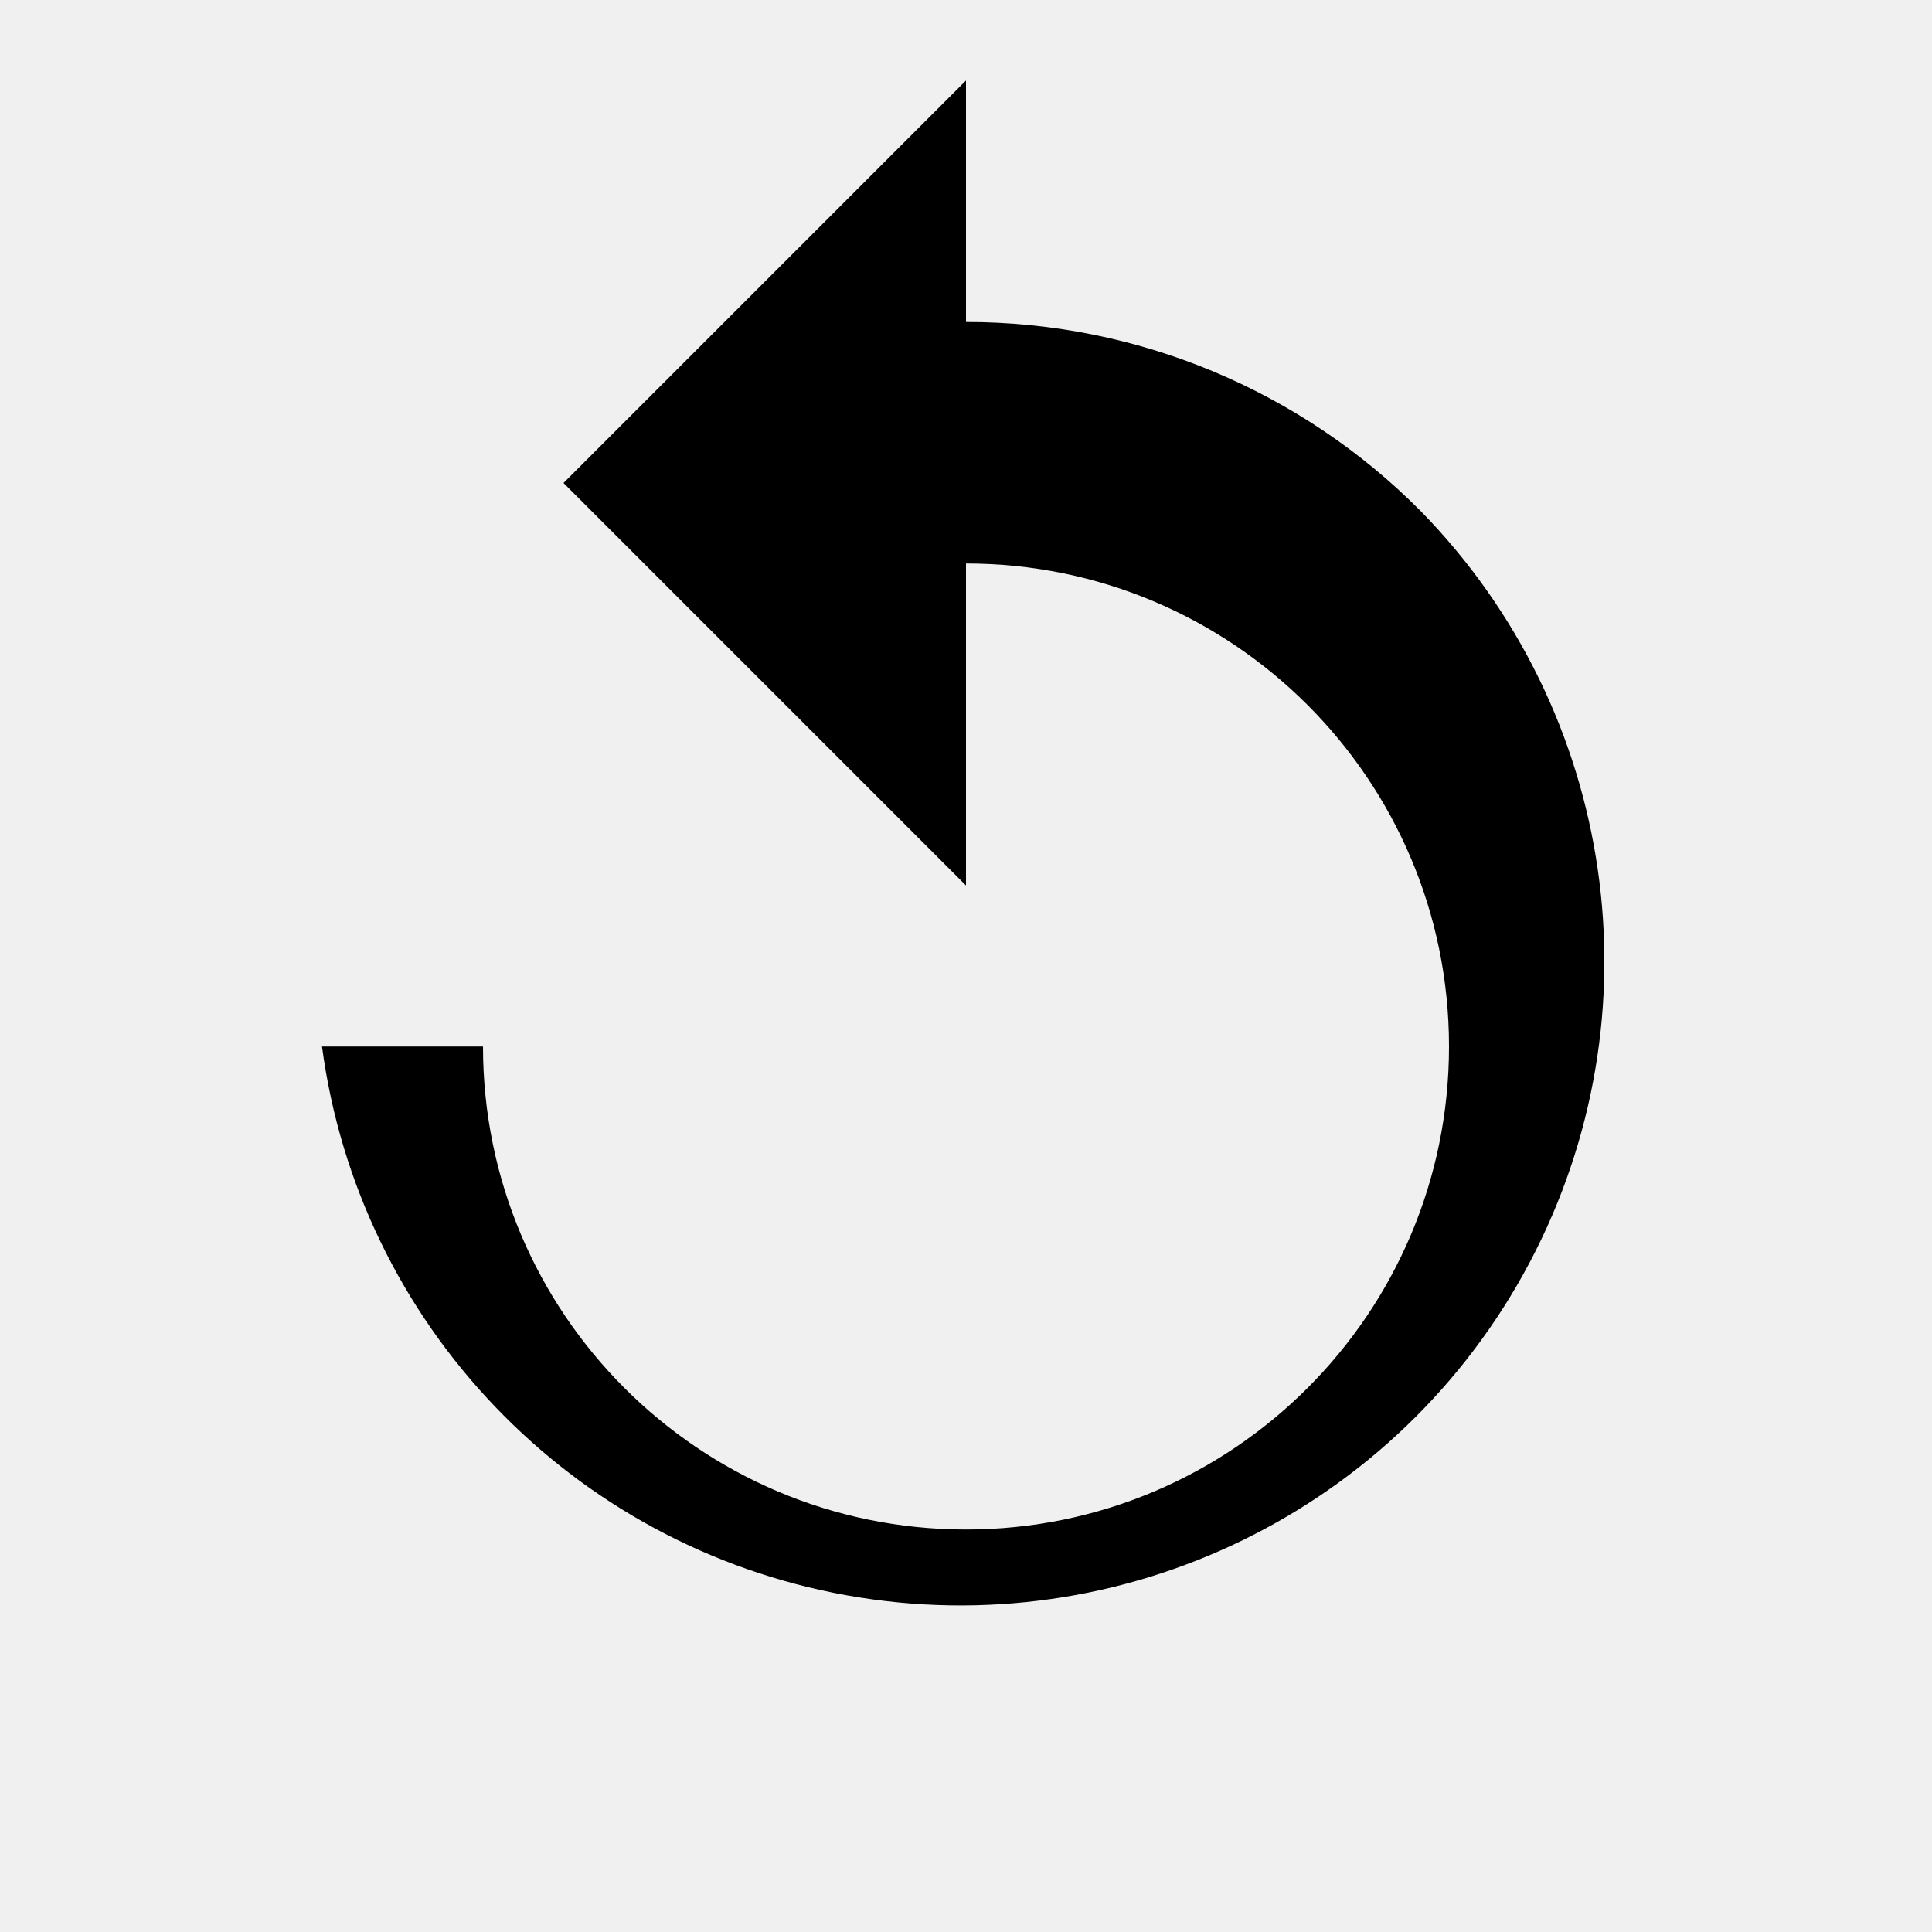
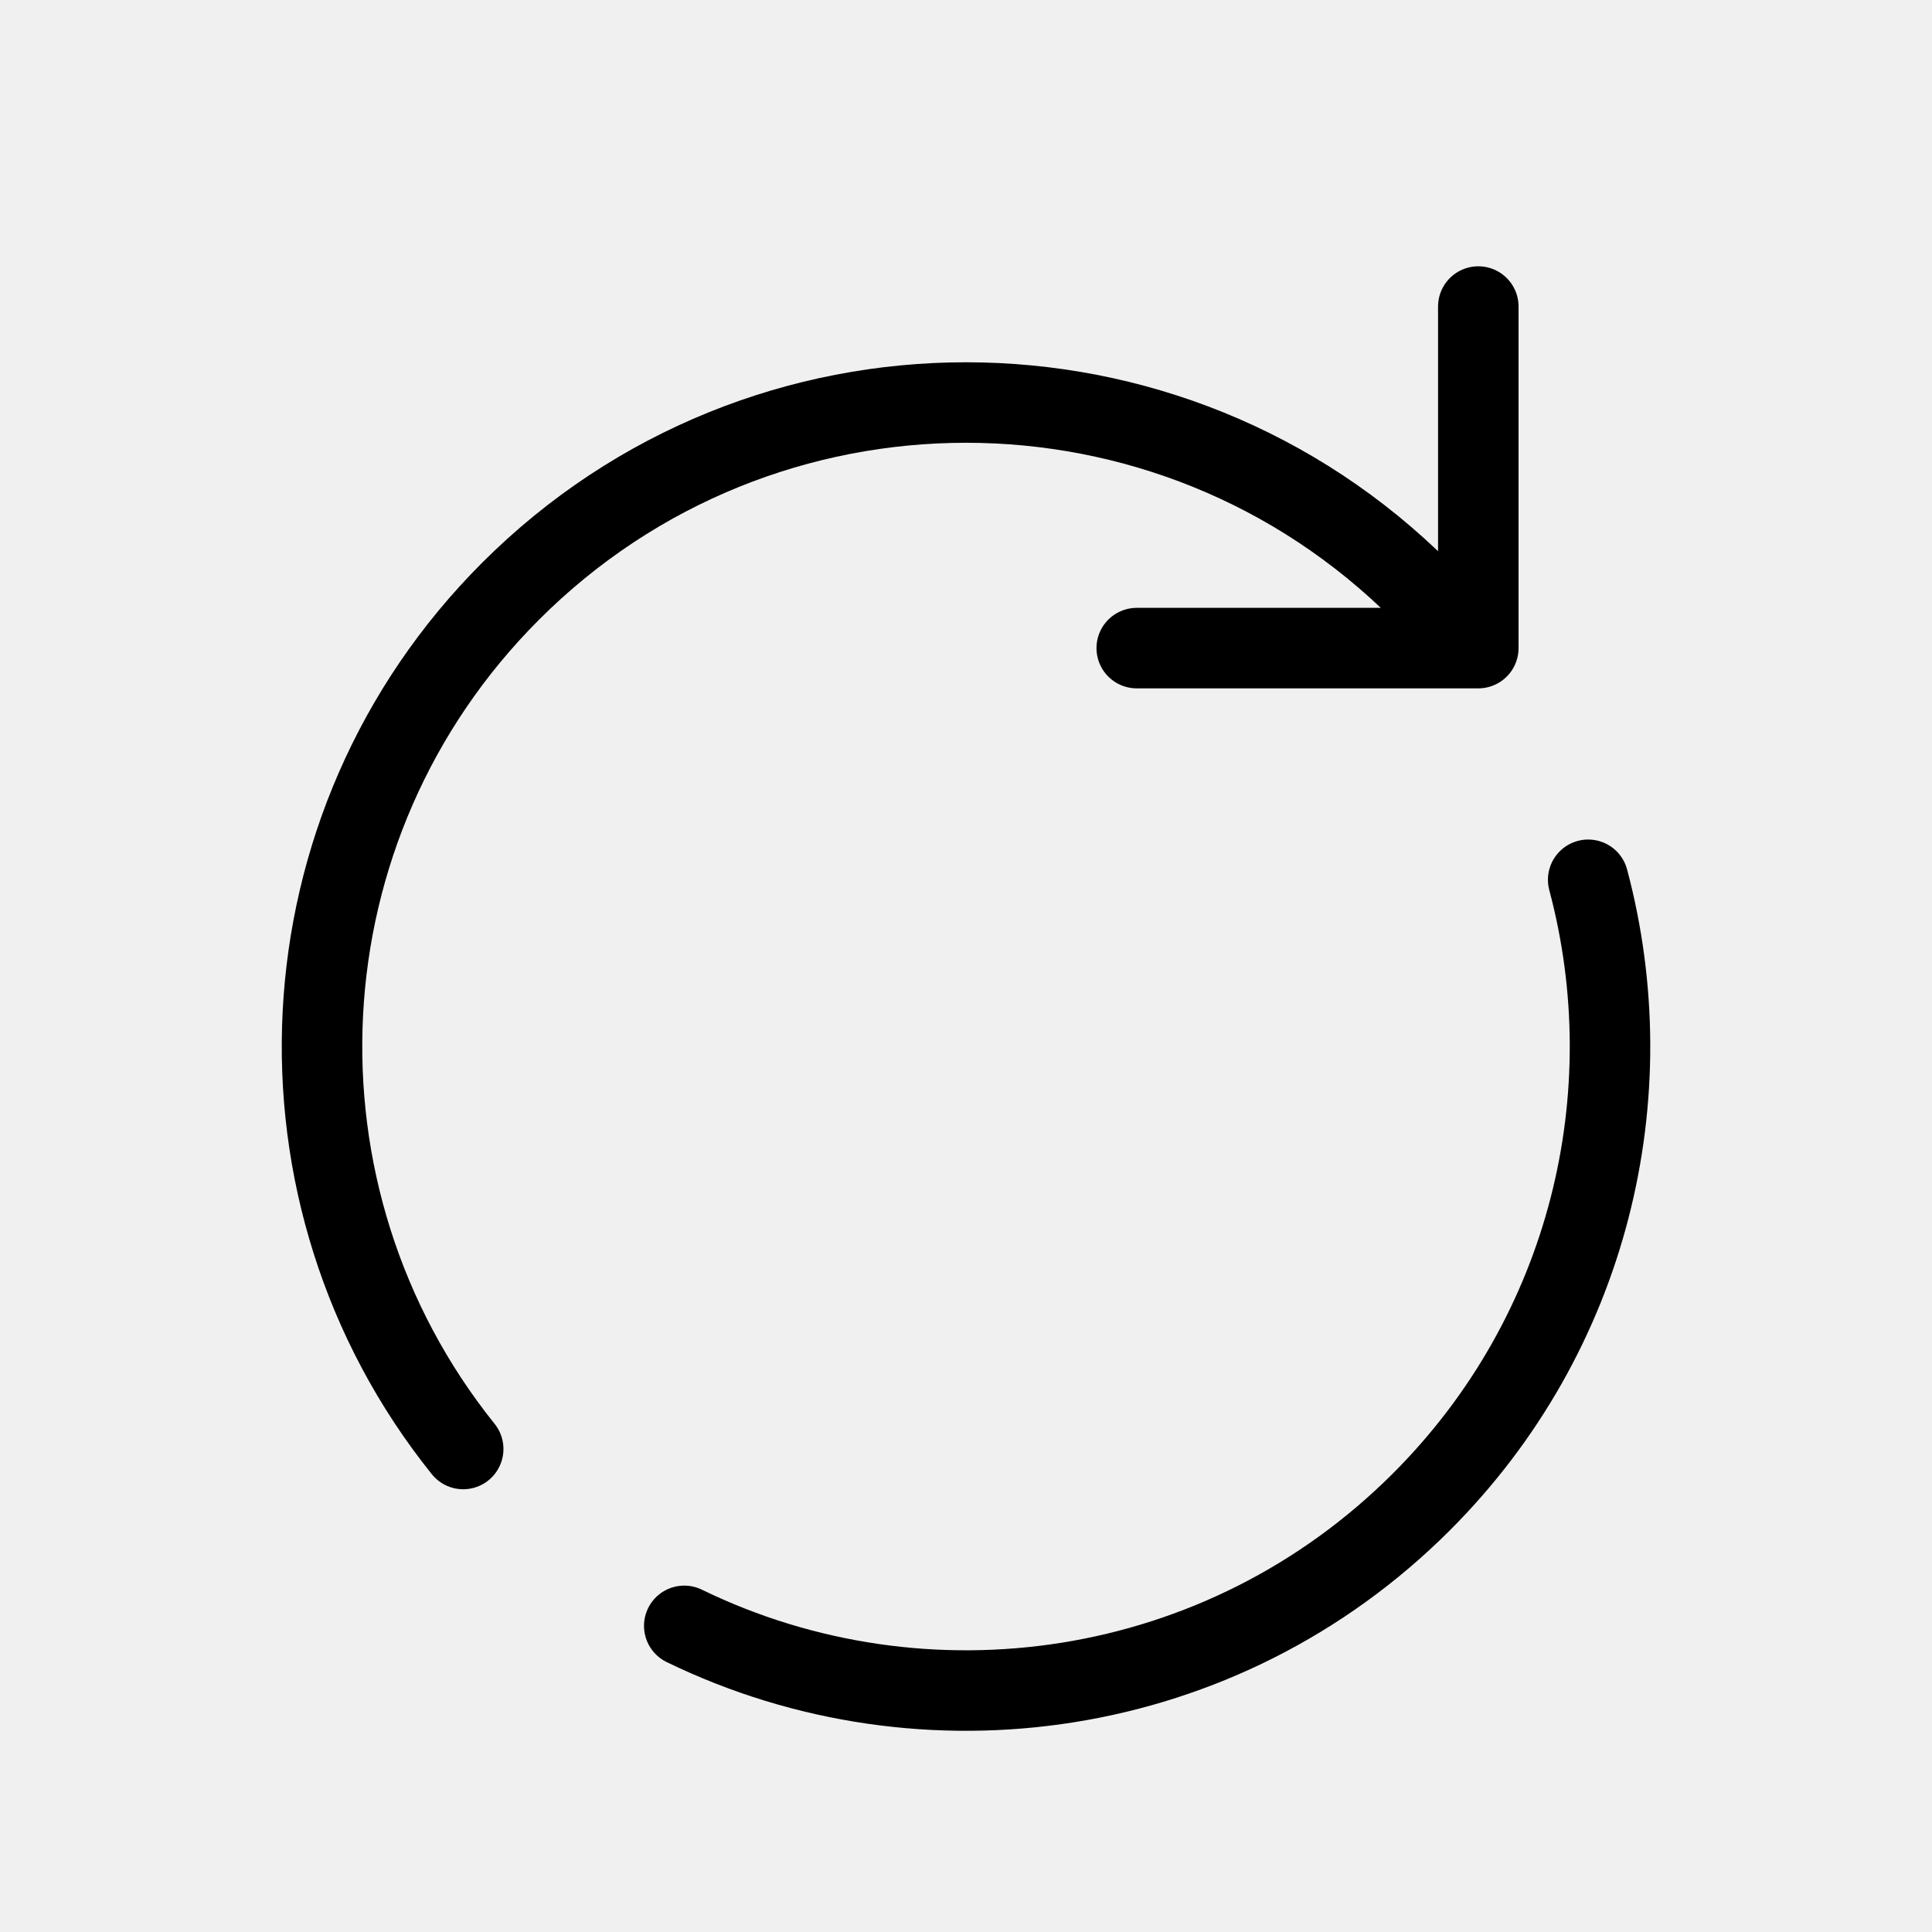
- <svg xmlns="http://www.w3.org/2000/svg" width="32" height="32" fill="currentColor" viewBox="0 0 24 24">
-   <path d="M17.65 6.35A7.95 7.95 0 0012 4V1L7 6l5 5V7a6 6 0 11-6 6H4a8 8 0 1013.65-6.65z" />
+ <svg xmlns="http://www.w3.org/2000/svg" width="16px" height="16px" viewBox="0 0 24 24" fill="none">
+   <g clip-path="url(#clip0_1276_7761)">
+     <path d="M19.729 10.929C20.441 13.598 19.751 16.564 17.657 18.657C15.18 21.134 11.483 21.648 8.5 20.197M18.364 8.051L17.657 7.344C14.533 4.219 9.467 4.219 6.343 7.344C3.43 10.257 3.233 14.859 5.754 18M18.364 8.051H14.121M18.364 8.051V3.808" stroke="#000" stroke-width="1" stroke-linecap="round" stroke-linejoin="round" />
+   </g>
+   <defs>
+     <clipPath id="clip0_1276_7761">
+       <rect width="24" height="24" fill="white" />
+     </clipPath>
+   </defs>
</svg>
